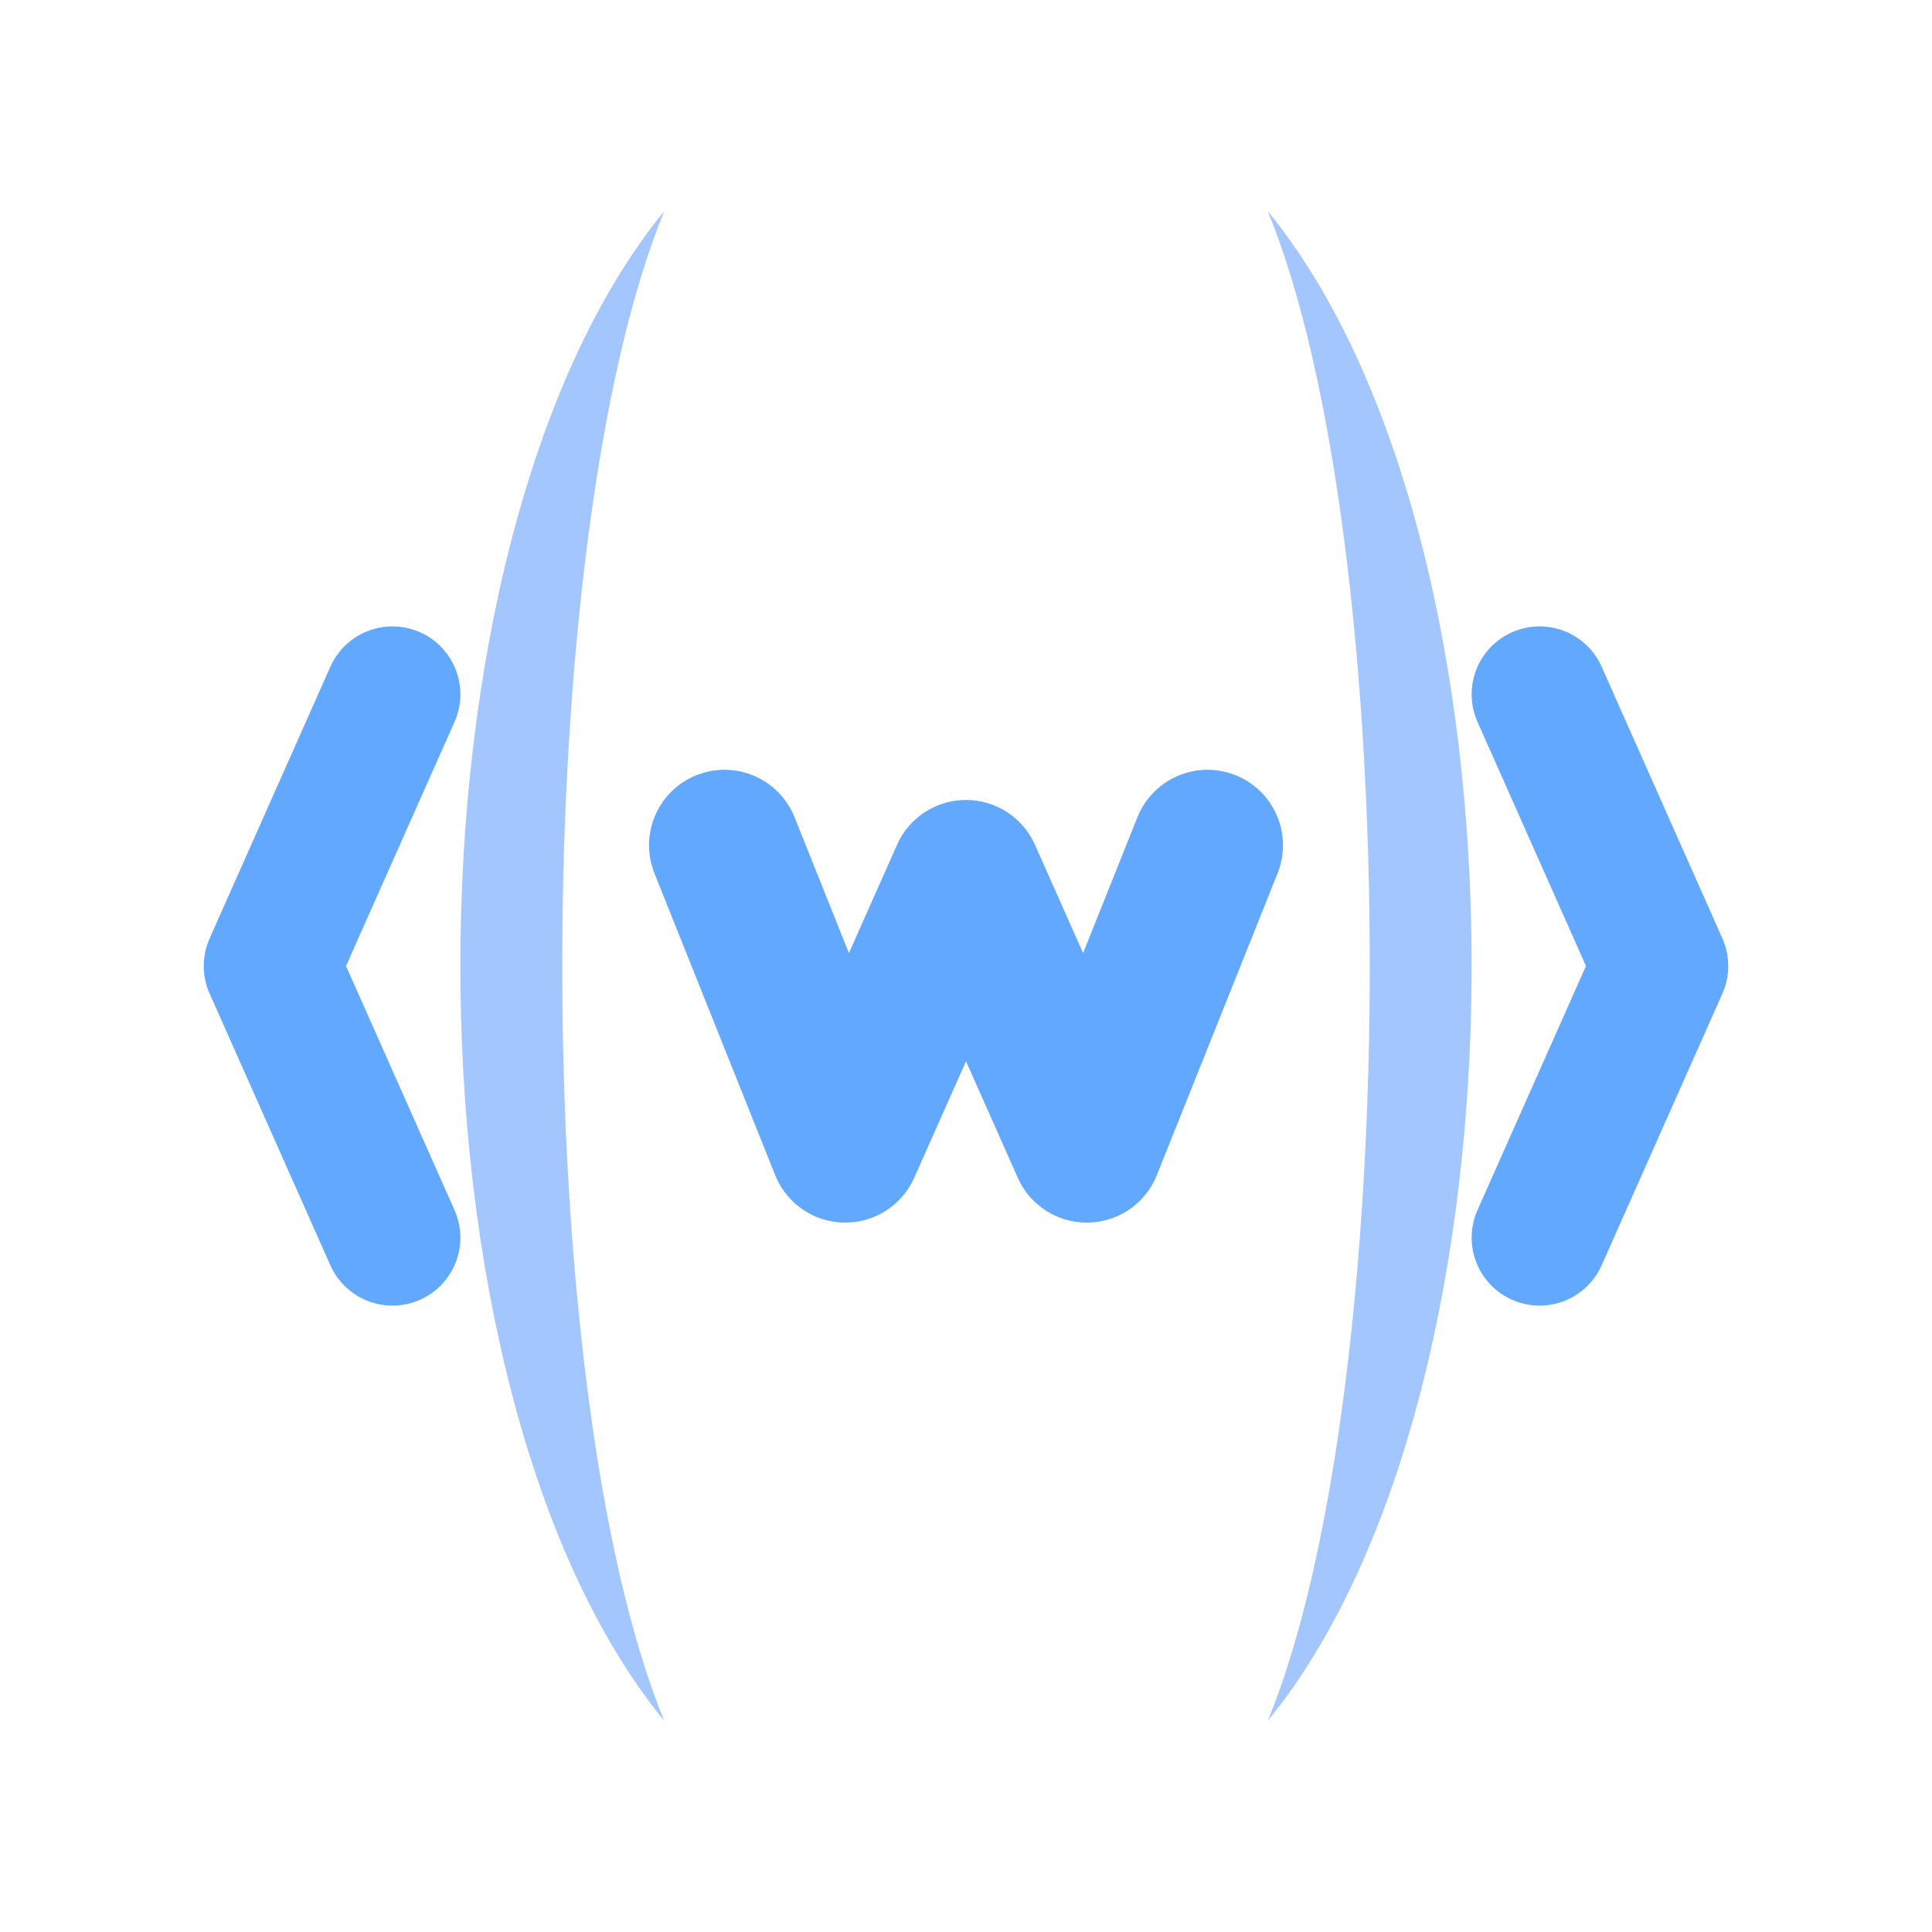
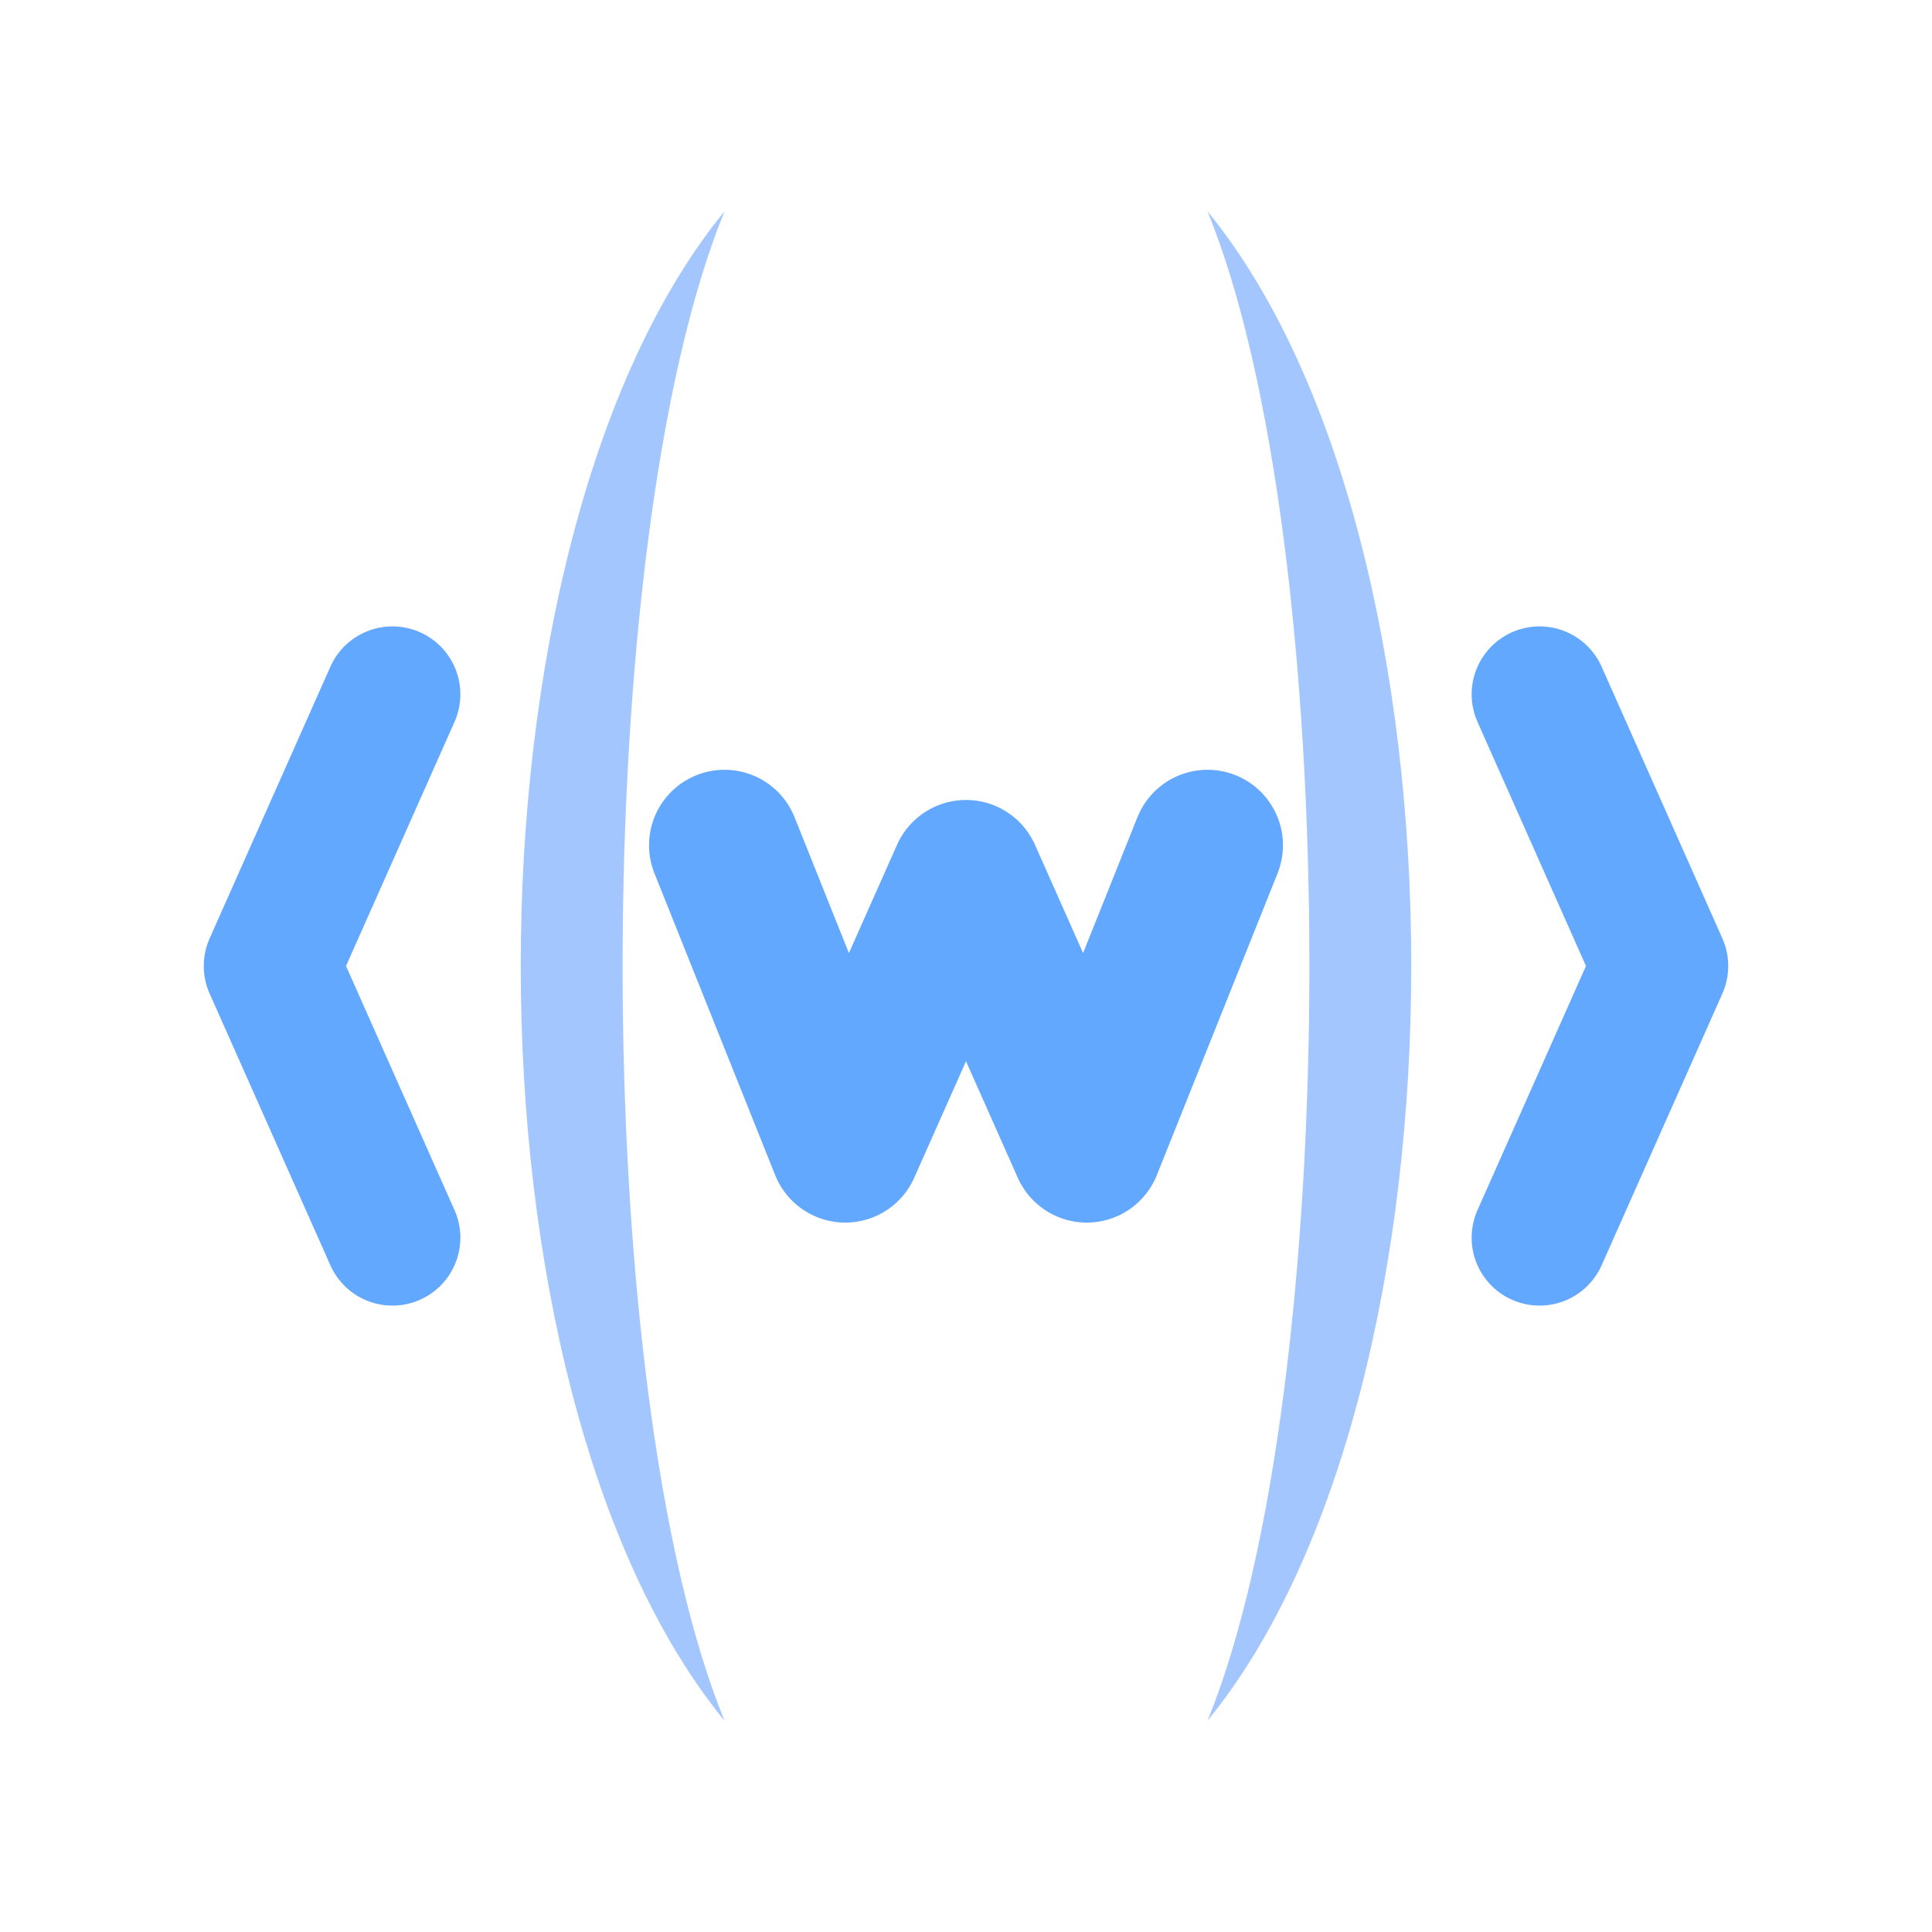
<svg xmlns="http://www.w3.org/2000/svg" viewBox="0 0 64 64">
  <path d="M13 23 L9 32 L13 41" fill="none" stroke="#63a8ff" stroke-width="4.5" stroke-linecap="round" stroke-linejoin="round" />
  <path d="M51 23 L55 32 L51 41" fill="none" stroke="#63a8ff" stroke-width="4.5" stroke-linecap="round" stroke-linejoin="round" />
-   <path d="M22 7 C 13 18, 13 46, 22 57 C 17.5 46, 17.5 18, 22 7 Z" fill="#a3c6ff" />
-   <path d="M42 7 C 51 18, 51 46, 42 57 C 46.5 46, 46.5 18, 42 7 Z" fill="#a3c6ff" />
+   <path d="M24 7 C 15 18, 15 46, 24 57 C 19.5 46, 19.5 18, 24 7 Z" fill="#a3c6ff" />
+   <path d="M40 7 C 49 18, 49 46, 40 57 C 44.5 46, 44.5 18, 40 7 Z" fill="#a3c6ff" />
  <path d="M24 28 L28 38 L32 29 L36 38 L40 28" fill="none" stroke="#63a8ff" stroke-width="5" stroke-linecap="round" stroke-linejoin="round" />
</svg>
